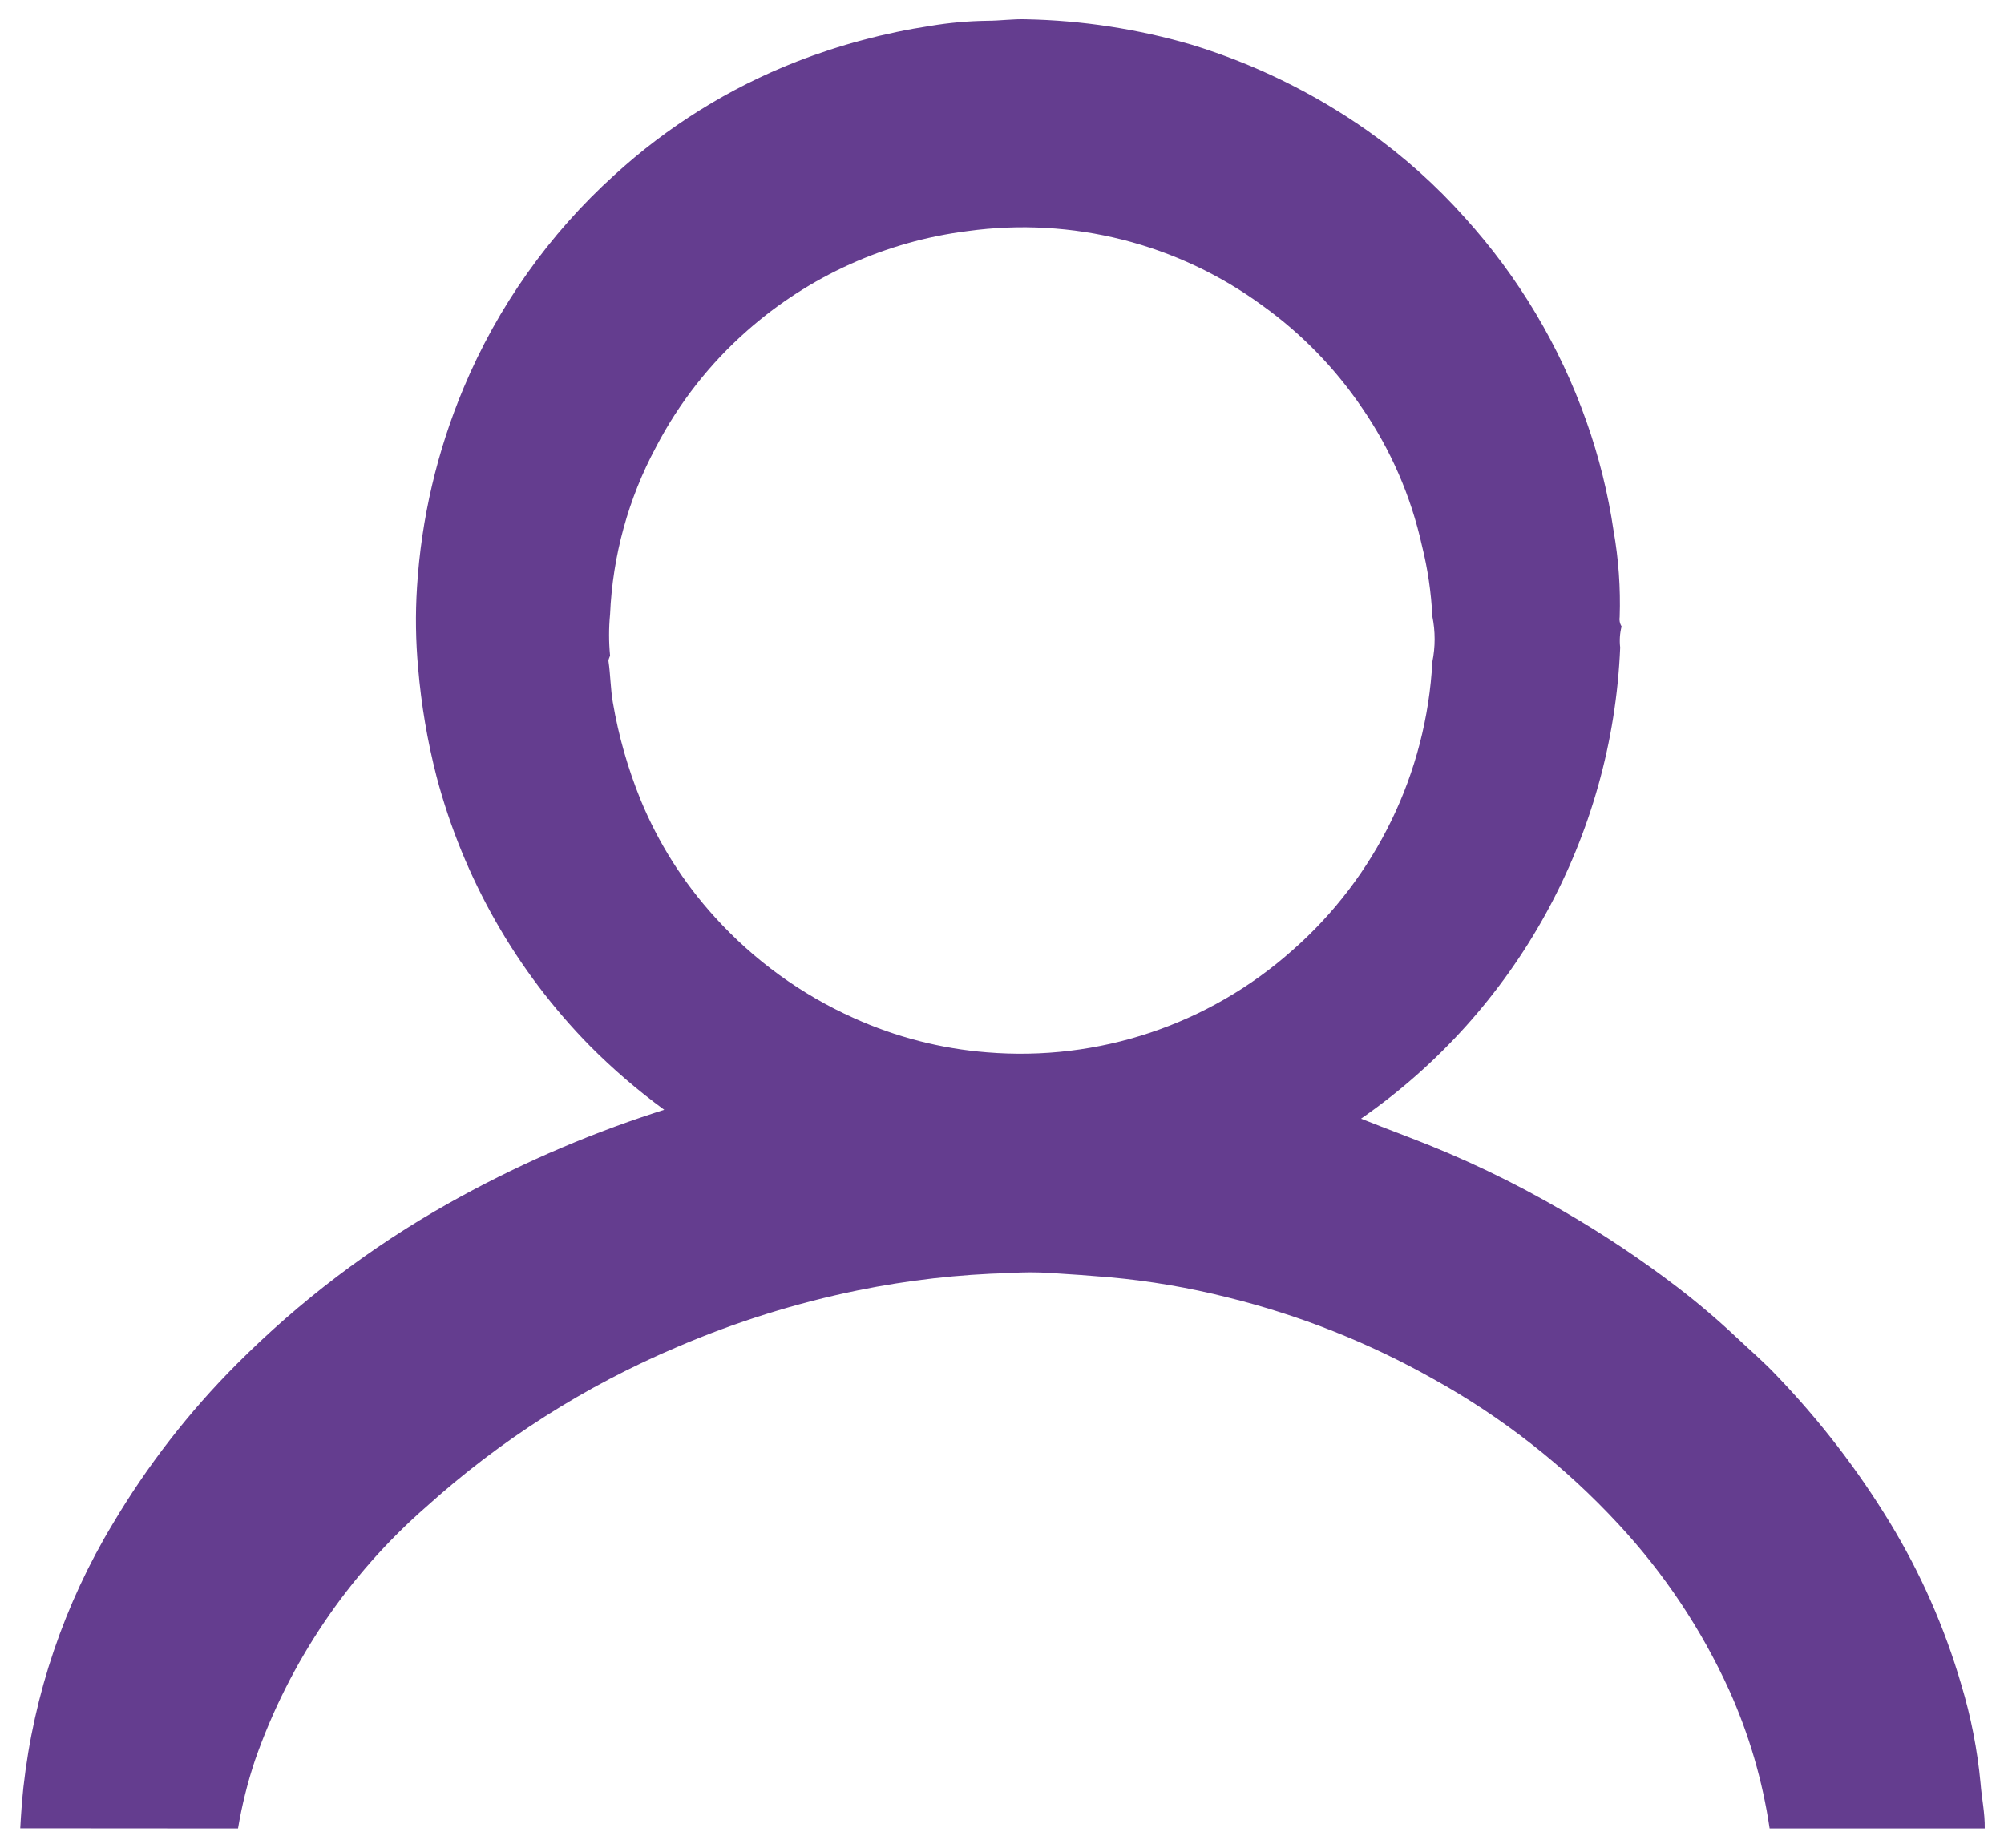
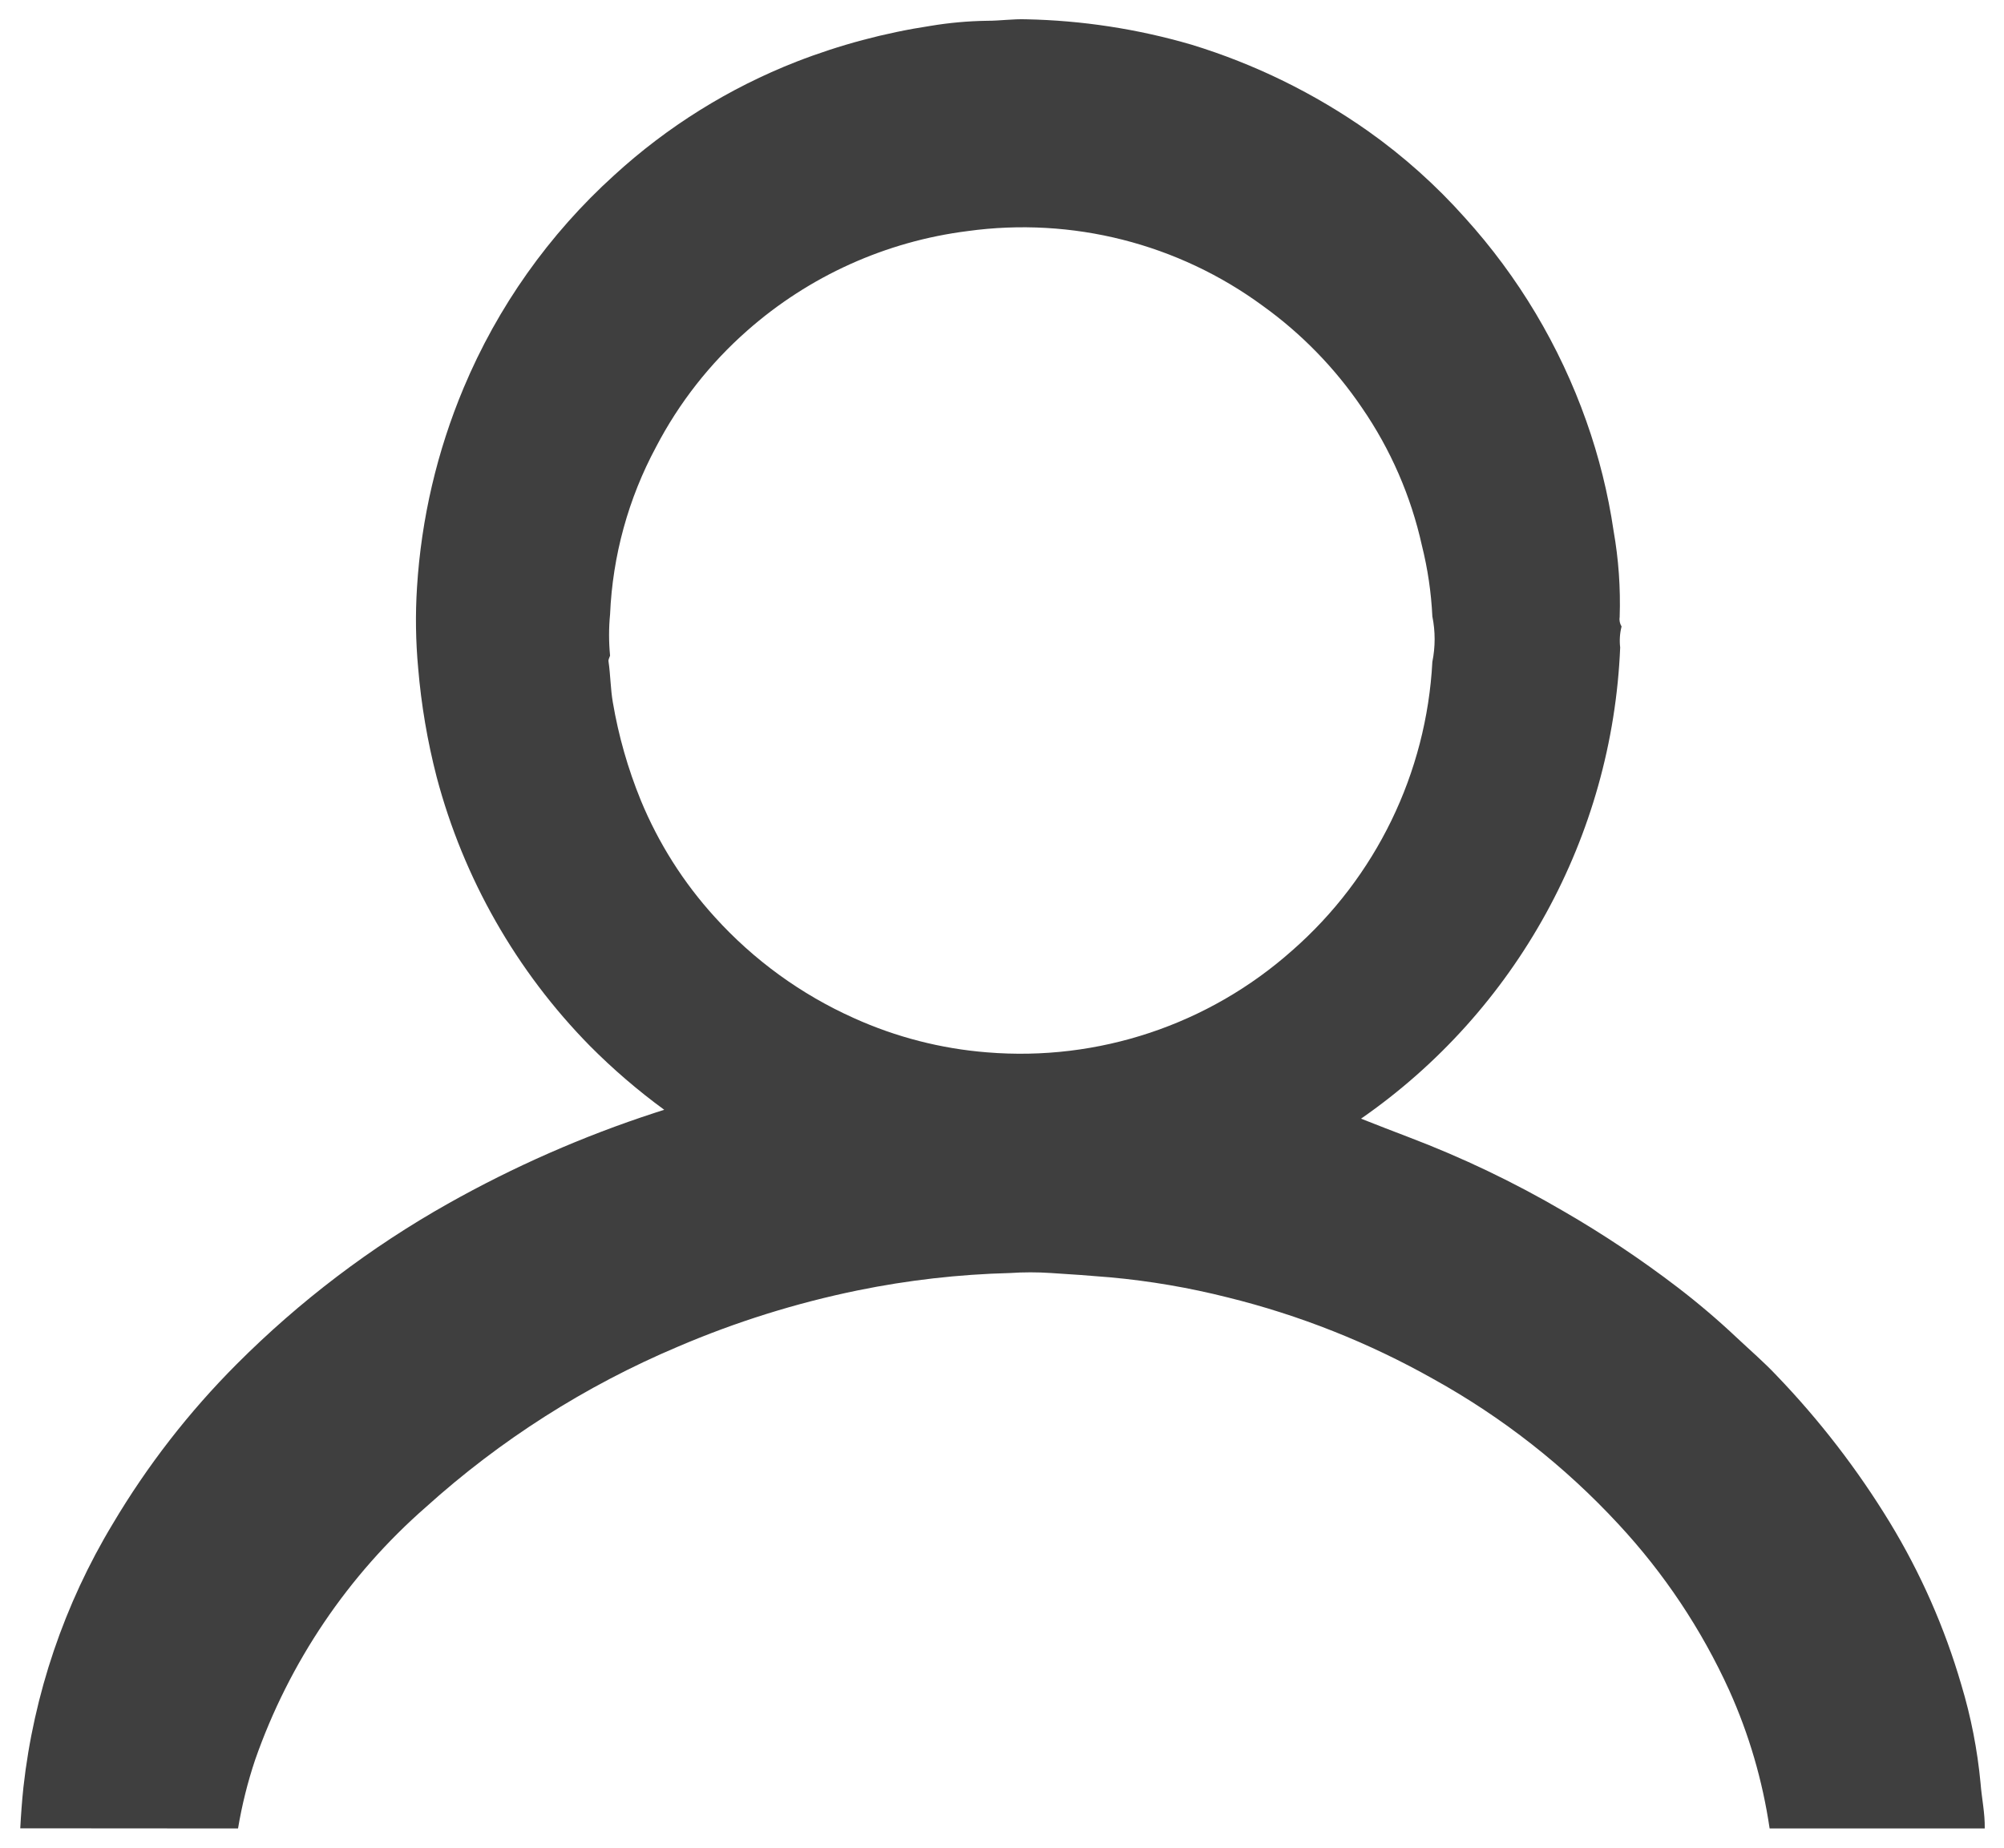
<svg xmlns="http://www.w3.org/2000/svg" width="52.045" height="48" viewBox="0 0 52.045 48">
-   <path id="Caminho_24819" data-name="Caminho 24819" d="M201.652,1048.6a11.631,11.631,0,0,1,.444-1.783,15.527,15.527,0,0,1,4.436-6.567,23.3,23.3,0,0,1,6.535-4.162,24.2,24.2,0,0,1,4.684-1.467,22.608,22.608,0,0,1,3.947-.45,7.9,7.9,0,0,1,1.07,0c.513.031,1.025.068,1.537.112a19.778,19.778,0,0,1,3.043.52,21.244,21.244,0,0,1,5.352,2.124,19.256,19.256,0,0,1,4.8,3.766,16.181,16.181,0,0,1,2.879,4.318,13.525,13.525,0,0,1,1.049,3.589h5.587c.007-.4-.079-.785-.109-1.177a13.09,13.09,0,0,0-.5-2.557,17.566,17.566,0,0,0-1.859-4.22,22.141,22.141,0,0,0-2.944-3.819c-.323-.343-.68-.649-1.022-.971a19.736,19.736,0,0,0-1.556-1.323,27.683,27.683,0,0,0-2.948-1.967,26.81,26.81,0,0,0-4.019-1.923c-.418-.157-.834-.323-1.241-.482a15.694,15.694,0,0,0,6.73-12.24,1.485,1.485,0,0,1,.036-.545.367.367,0,0,1-.049-.253,10.8,10.8,0,0,0-.158-2.23,15.091,15.091,0,0,0-.709-2.854,15.651,15.651,0,0,0-3.152-5.282,14.912,14.912,0,0,0-2.508-2.245,16.181,16.181,0,0,0-4.594-2.251,16.525,16.525,0,0,0-4.3-.659c-.336-.011-.672.039-1.005.039a9.75,9.75,0,0,0-1.47.132,16.4,16.4,0,0,0-3.485.931,15.219,15.219,0,0,0-4.73,2.947,15.574,15.574,0,0,0-3.912,5.526,15.959,15.959,0,0,0-1.211,5.18,13.464,13.464,0,0,0,.03,2.1,17.006,17.006,0,0,0,.479,2.824,15.687,15.687,0,0,0,3.984,6.993,16.226,16.226,0,0,0,1.927,1.656l-.244.079a29.685,29.685,0,0,0-5.371,2.36,25.24,25.24,0,0,0-5.486,4.167,21.131,21.131,0,0,0-3.219,4.148,16.874,16.874,0,0,0-2.322,6.847c-.037.355-.063.71-.082,1.065Zm10.458-26.714a12.083,12.083,0,0,1-.724-2.538c-.061-.351-.061-.714-.113-1.069-.007-.045.027-.1.041-.146a5.563,5.563,0,0,1,0-1.075,10.1,10.1,0,0,1,1.194-4.346,10.46,10.46,0,0,1,2.371-3.025,10.667,10.667,0,0,1,5.72-2.583,10.521,10.521,0,0,1,7.669,1.944,10.554,10.554,0,0,1,2.569,2.64,10.207,10.207,0,0,1,1.561,3.585,9.466,9.466,0,0,1,.271,1.84,2.973,2.973,0,0,1,0,1.181,10.72,10.72,0,0,1-3.642,7.5,10.608,10.608,0,0,1-7.927,2.644,10.383,10.383,0,0,1-3.448-.887,10.851,10.851,0,0,1-3.618-2.627A10.392,10.392,0,0,1,212.11,1021.887Z" transform="translate(-195.47 -1001.101)" fill="#643d8f" stroke="rgba(0,0,0,0)" stroke-width="1" />
+   <path id="Caminho_24819" data-name="Caminho 24819" d="M201.652,1048.6a11.631,11.631,0,0,1,.444-1.783,15.527,15.527,0,0,1,4.436-6.567,23.3,23.3,0,0,1,6.535-4.162,24.2,24.2,0,0,1,4.684-1.467,22.608,22.608,0,0,1,3.947-.45,7.9,7.9,0,0,1,1.07,0c.513.031,1.025.068,1.537.112a19.778,19.778,0,0,1,3.043.52,21.244,21.244,0,0,1,5.352,2.124,19.256,19.256,0,0,1,4.8,3.766,16.181,16.181,0,0,1,2.879,4.318,13.525,13.525,0,0,1,1.049,3.589h5.587c.007-.4-.079-.785-.109-1.177a13.09,13.09,0,0,0-.5-2.557,17.566,17.566,0,0,0-1.859-4.22,22.141,22.141,0,0,0-2.944-3.819c-.323-.343-.68-.649-1.022-.971a19.736,19.736,0,0,0-1.556-1.323,27.683,27.683,0,0,0-2.948-1.967,26.81,26.81,0,0,0-4.019-1.923c-.418-.157-.834-.323-1.241-.482a15.694,15.694,0,0,0,6.73-12.24,1.485,1.485,0,0,1,.036-.545.367.367,0,0,1-.049-.253,10.8,10.8,0,0,0-.158-2.23,15.091,15.091,0,0,0-.709-2.854,15.651,15.651,0,0,0-3.152-5.282,14.912,14.912,0,0,0-2.508-2.245,16.181,16.181,0,0,0-4.594-2.251,16.525,16.525,0,0,0-4.3-.659c-.336-.011-.672.039-1.005.039a9.75,9.75,0,0,0-1.47.132,16.4,16.4,0,0,0-3.485.931,15.219,15.219,0,0,0-4.73,2.947,15.574,15.574,0,0,0-3.912,5.526,15.959,15.959,0,0,0-1.211,5.18,13.464,13.464,0,0,0,.03,2.1,17.006,17.006,0,0,0,.479,2.824,15.687,15.687,0,0,0,3.984,6.993,16.226,16.226,0,0,0,1.927,1.656l-.244.079a29.685,29.685,0,0,0-5.371,2.36,25.24,25.24,0,0,0-5.486,4.167,21.131,21.131,0,0,0-3.219,4.148,16.874,16.874,0,0,0-2.322,6.847c-.037.355-.063.71-.082,1.065Zm10.458-26.714a12.083,12.083,0,0,1-.724-2.538c-.061-.351-.061-.714-.113-1.069-.007-.045.027-.1.041-.146a5.563,5.563,0,0,1,0-1.075,10.1,10.1,0,0,1,1.194-4.346,10.46,10.46,0,0,1,2.371-3.025,10.667,10.667,0,0,1,5.72-2.583,10.521,10.521,0,0,1,7.669,1.944,10.554,10.554,0,0,1,2.569,2.64,10.207,10.207,0,0,1,1.561,3.585,9.466,9.466,0,0,1,.271,1.84,2.973,2.973,0,0,1,0,1.181,10.72,10.72,0,0,1-3.642,7.5,10.608,10.608,0,0,1-7.927,2.644,10.383,10.383,0,0,1-3.448-.887,10.851,10.851,0,0,1-3.618-2.627A10.392,10.392,0,0,1,212.11,1021.887Z" transform="translate(-195.47 -1001.101)" fill="#3F3F3F" stroke="rgba(0,0,0,0)" stroke-width="1" />
</svg>
